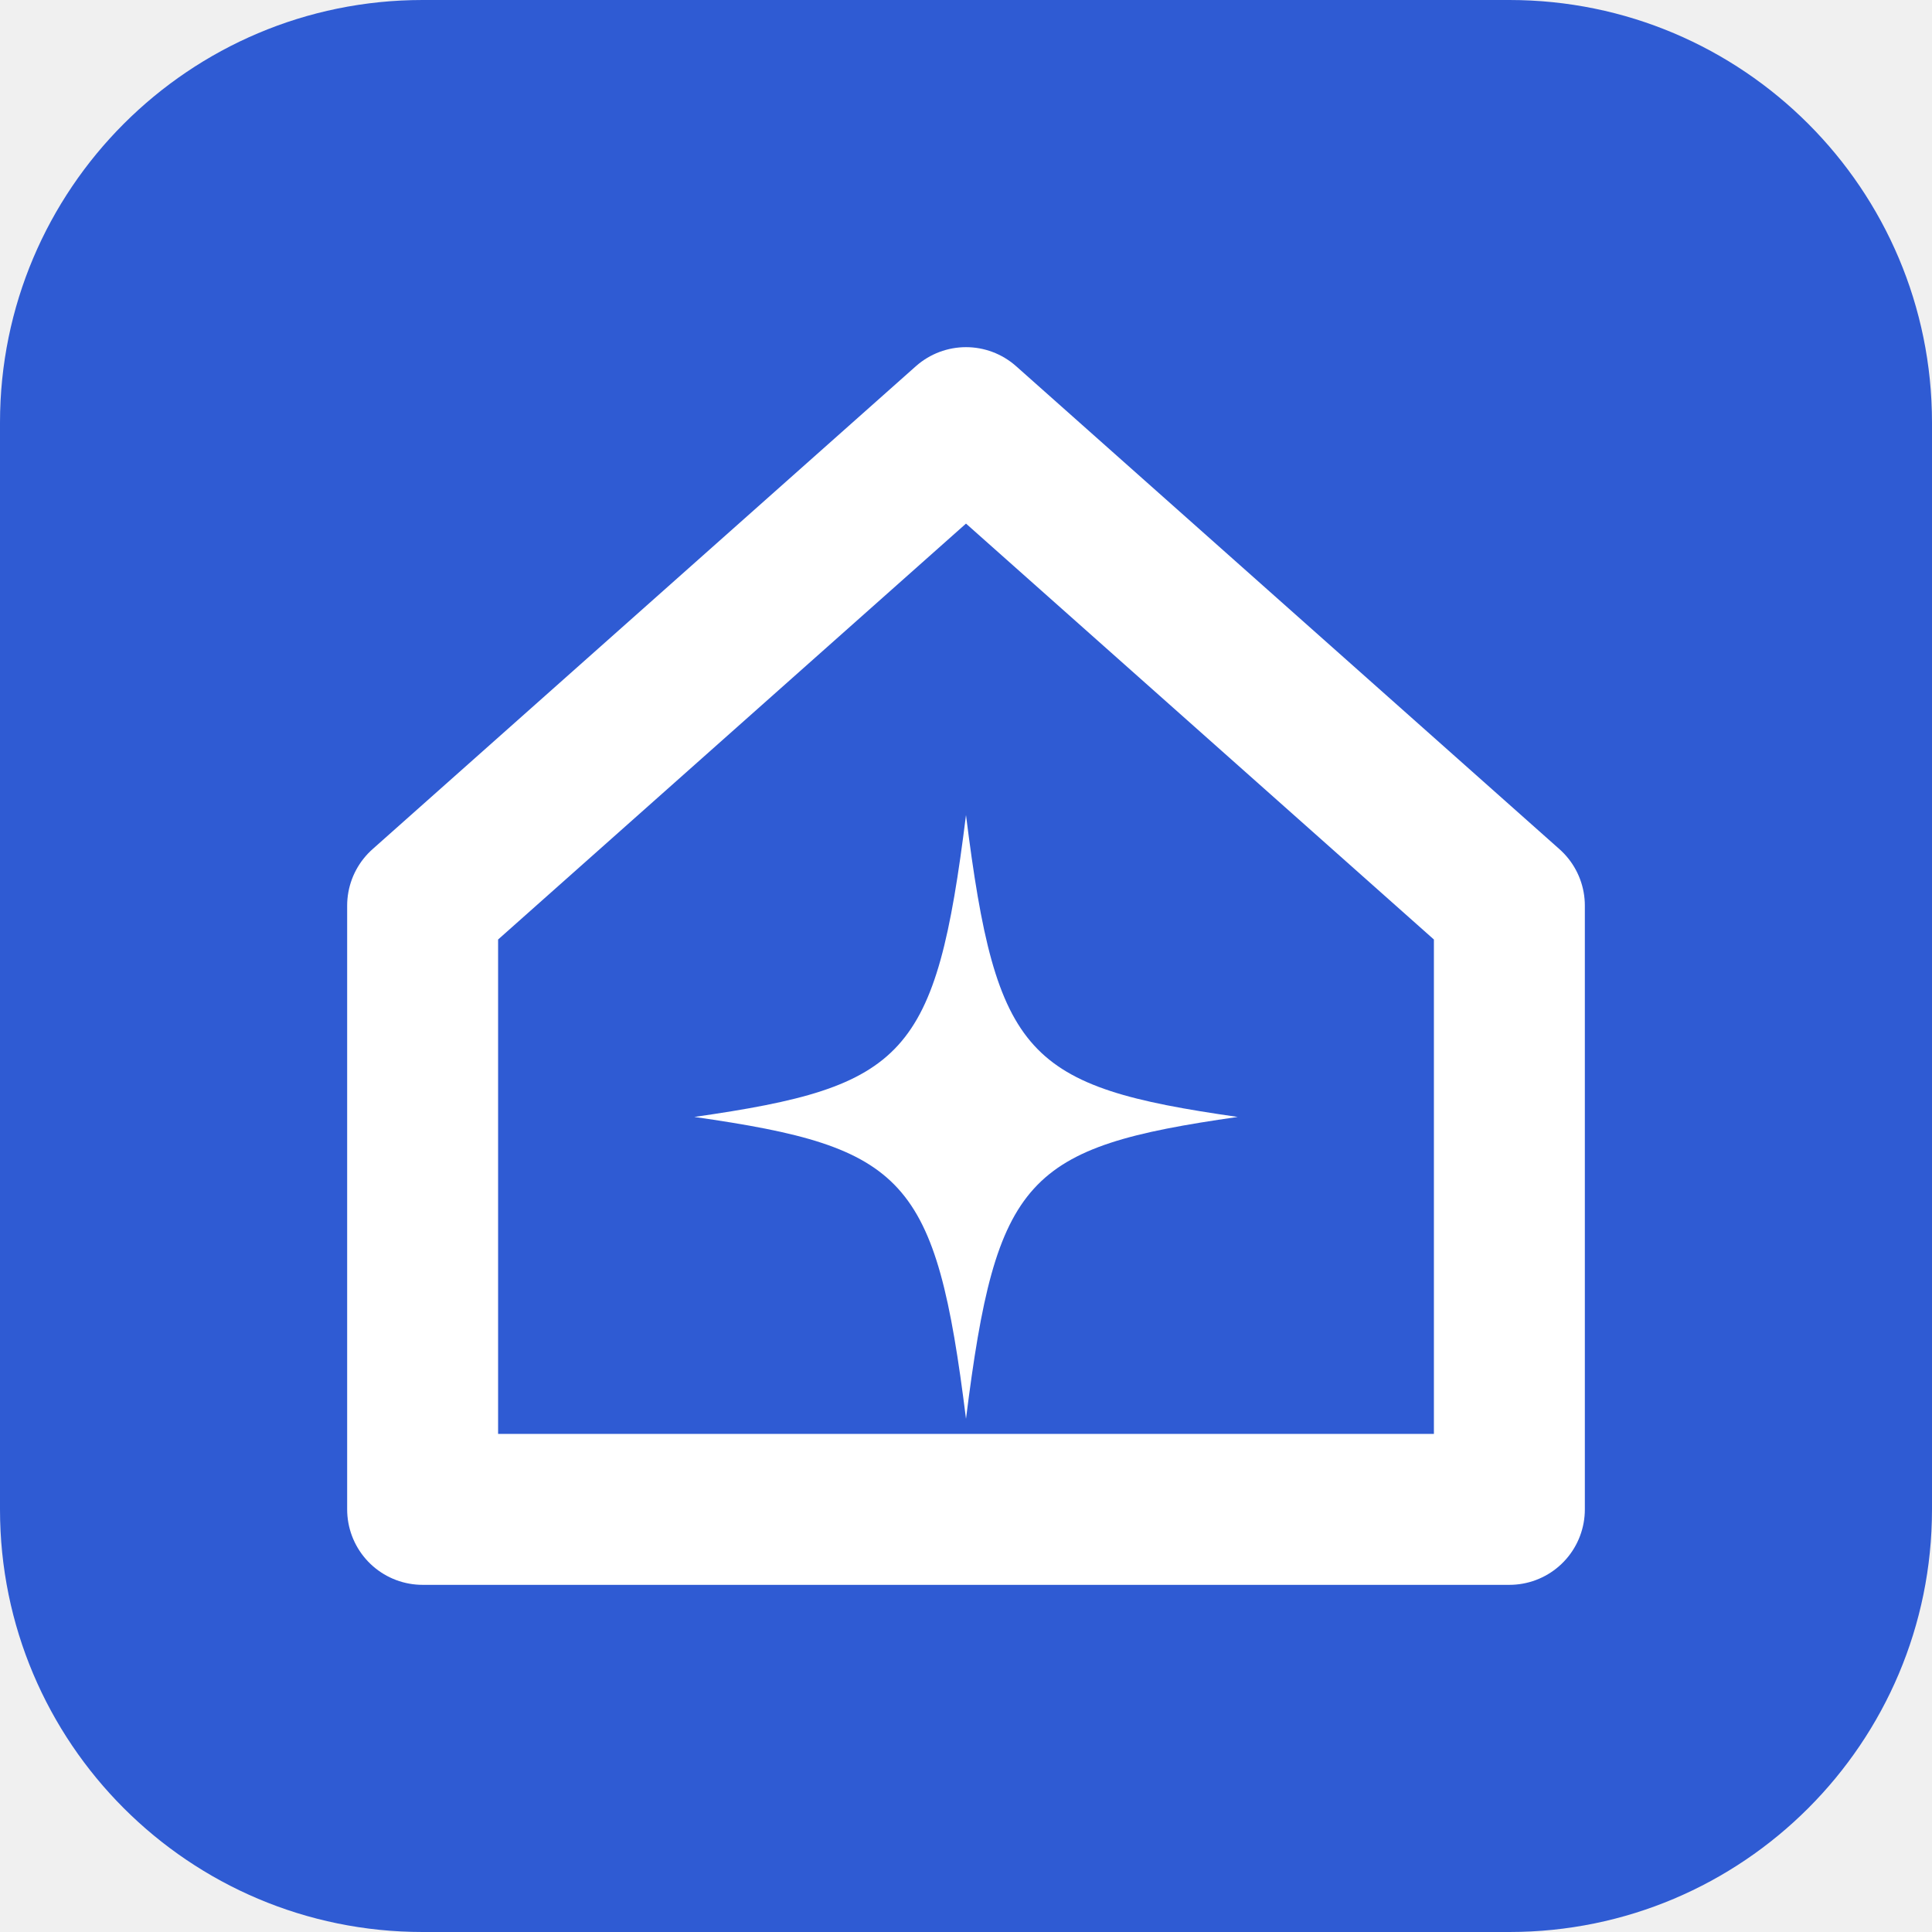
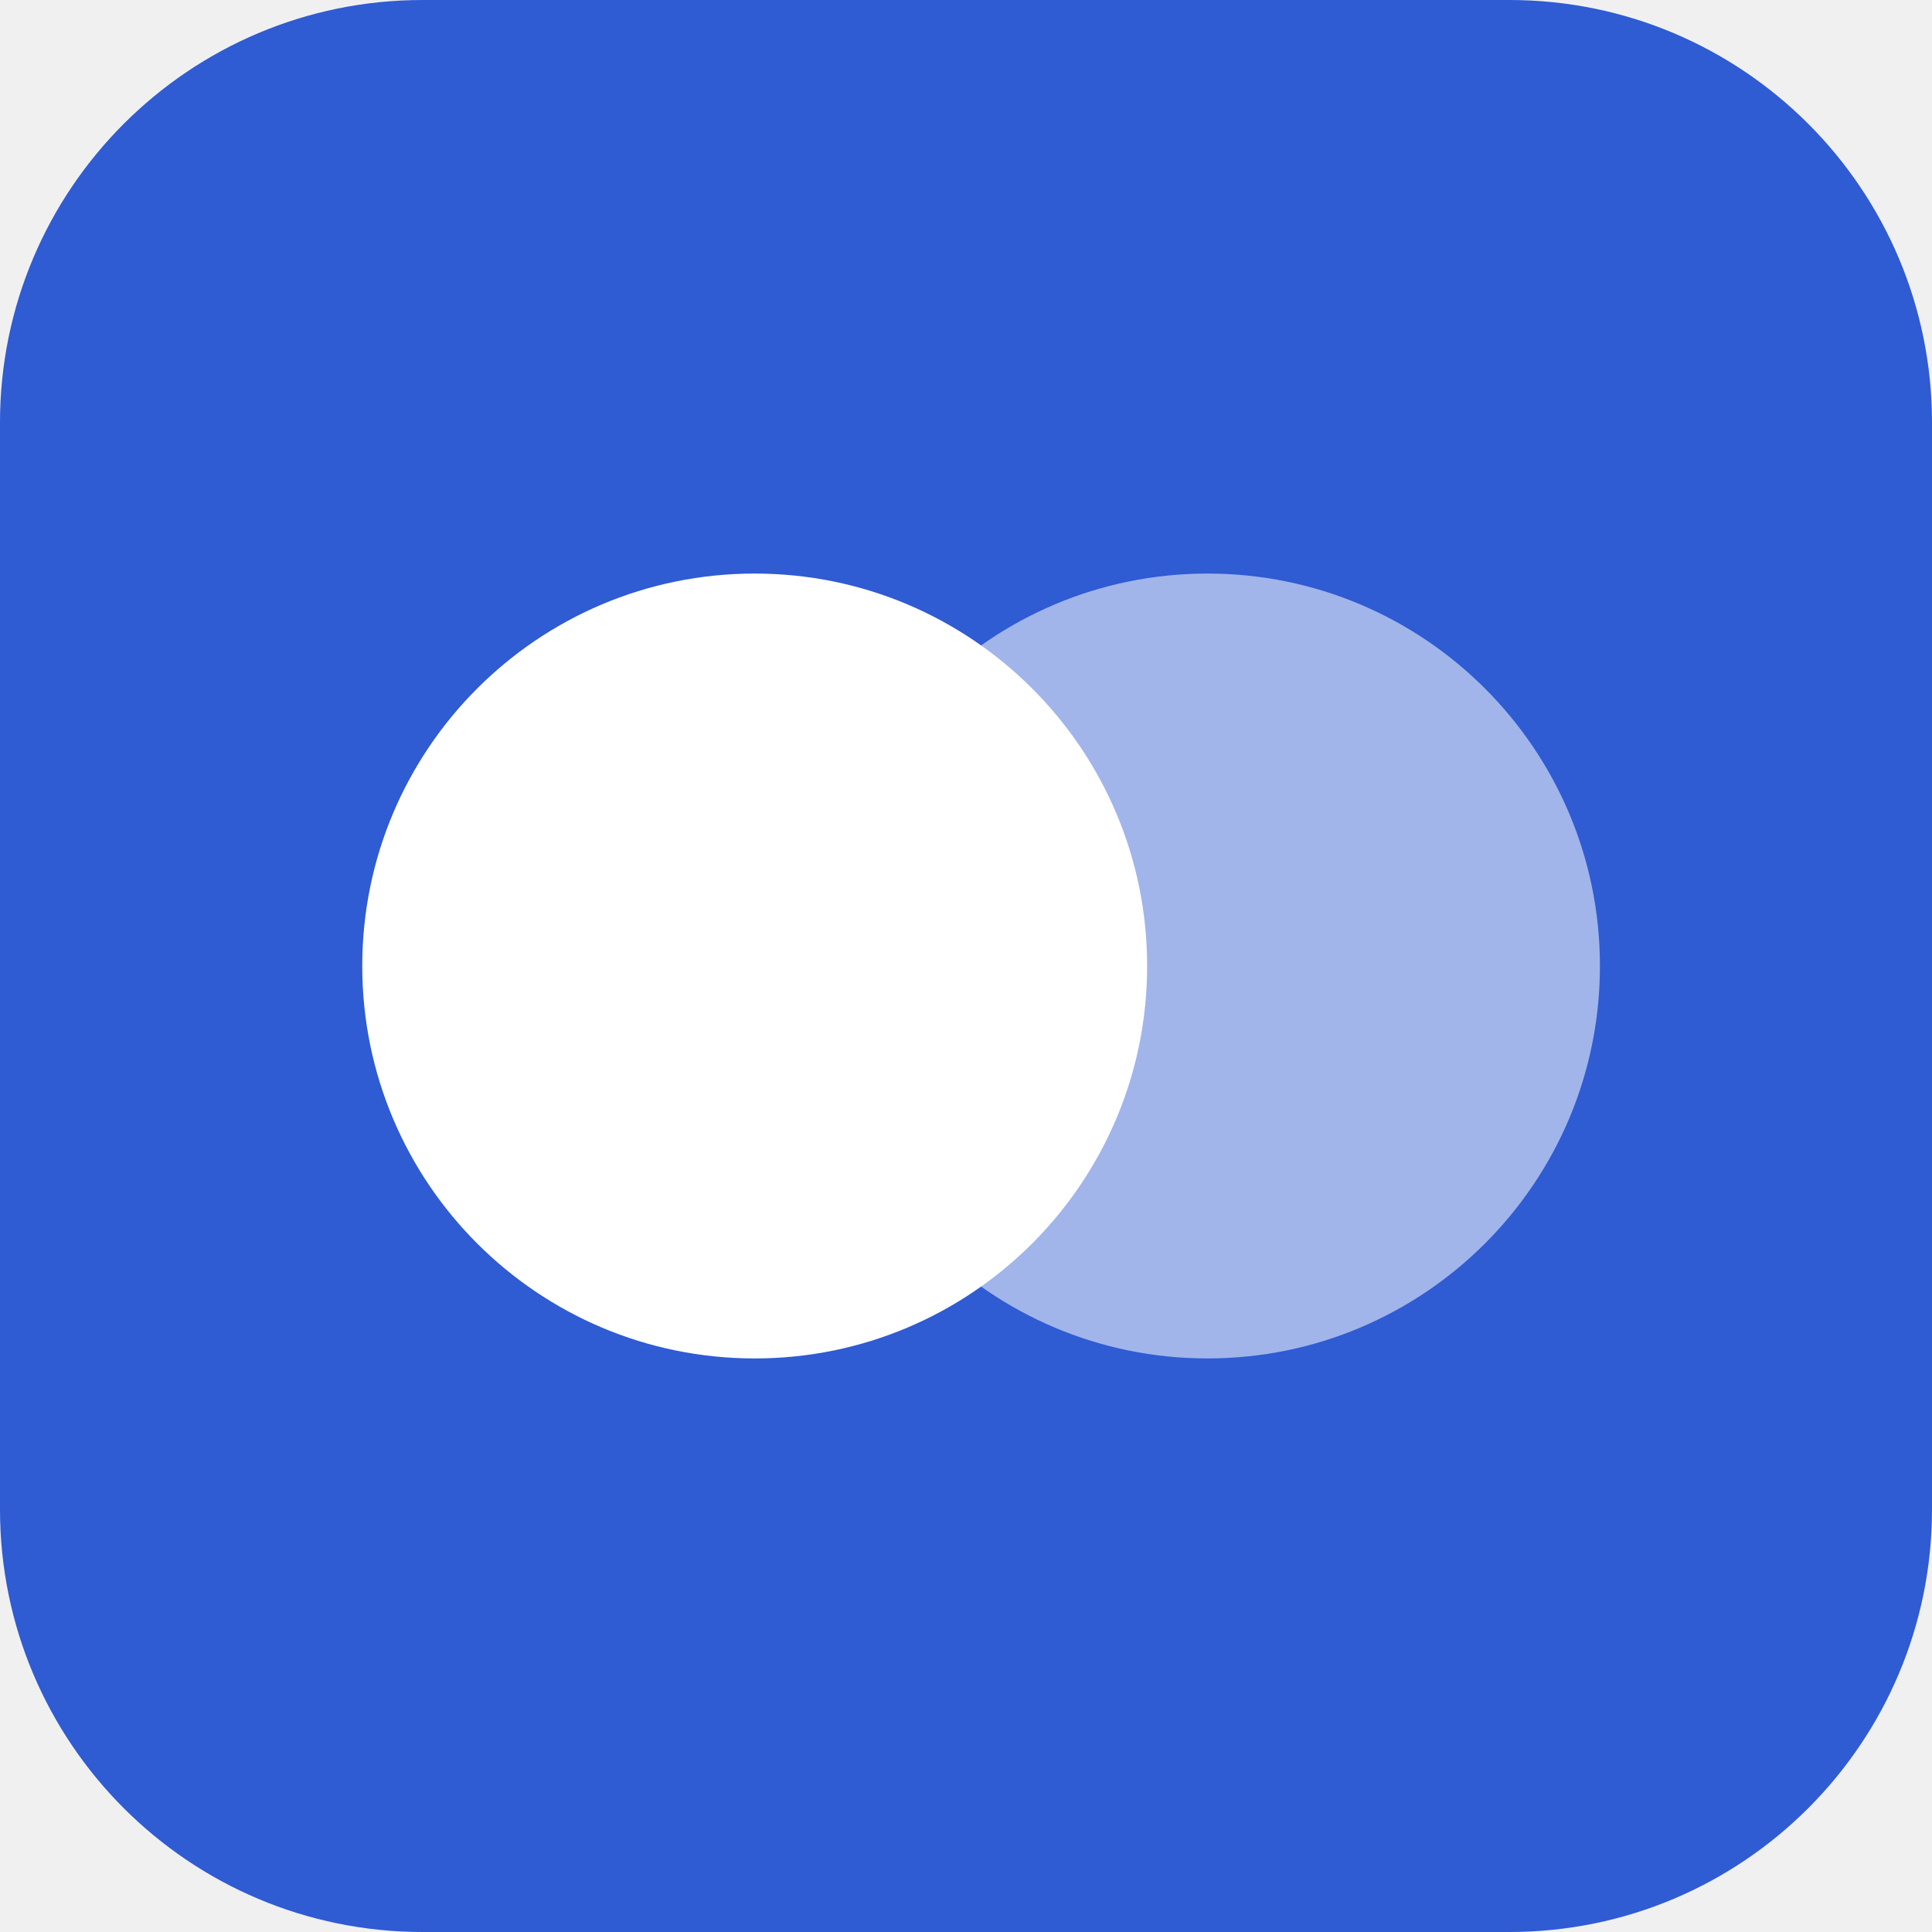
<svg xmlns="http://www.w3.org/2000/svg" viewBox="0 0 64 64">
  <rect width="64" height="64" rx="14" fill="#2f5bd3" />
-   <path d="M14 30 L32 14 L50 30 V50 H14Z" fill="none" stroke="#fff" stroke-width="5" stroke-linejoin="round" />
-   <path d="M32 27 C33 35 34 36 41 37 C34 38 33 39 32 47 C31 39 30 38 23 37 C30 36 31 35 32 27Z" fill="#fff" />
+   <circle cx="25" cy="32" r="13" fill="#fff" />
+   <circle cx="40" cy="32" r="13" fill="#fff" fill-opacity=".55" />
</svg>
